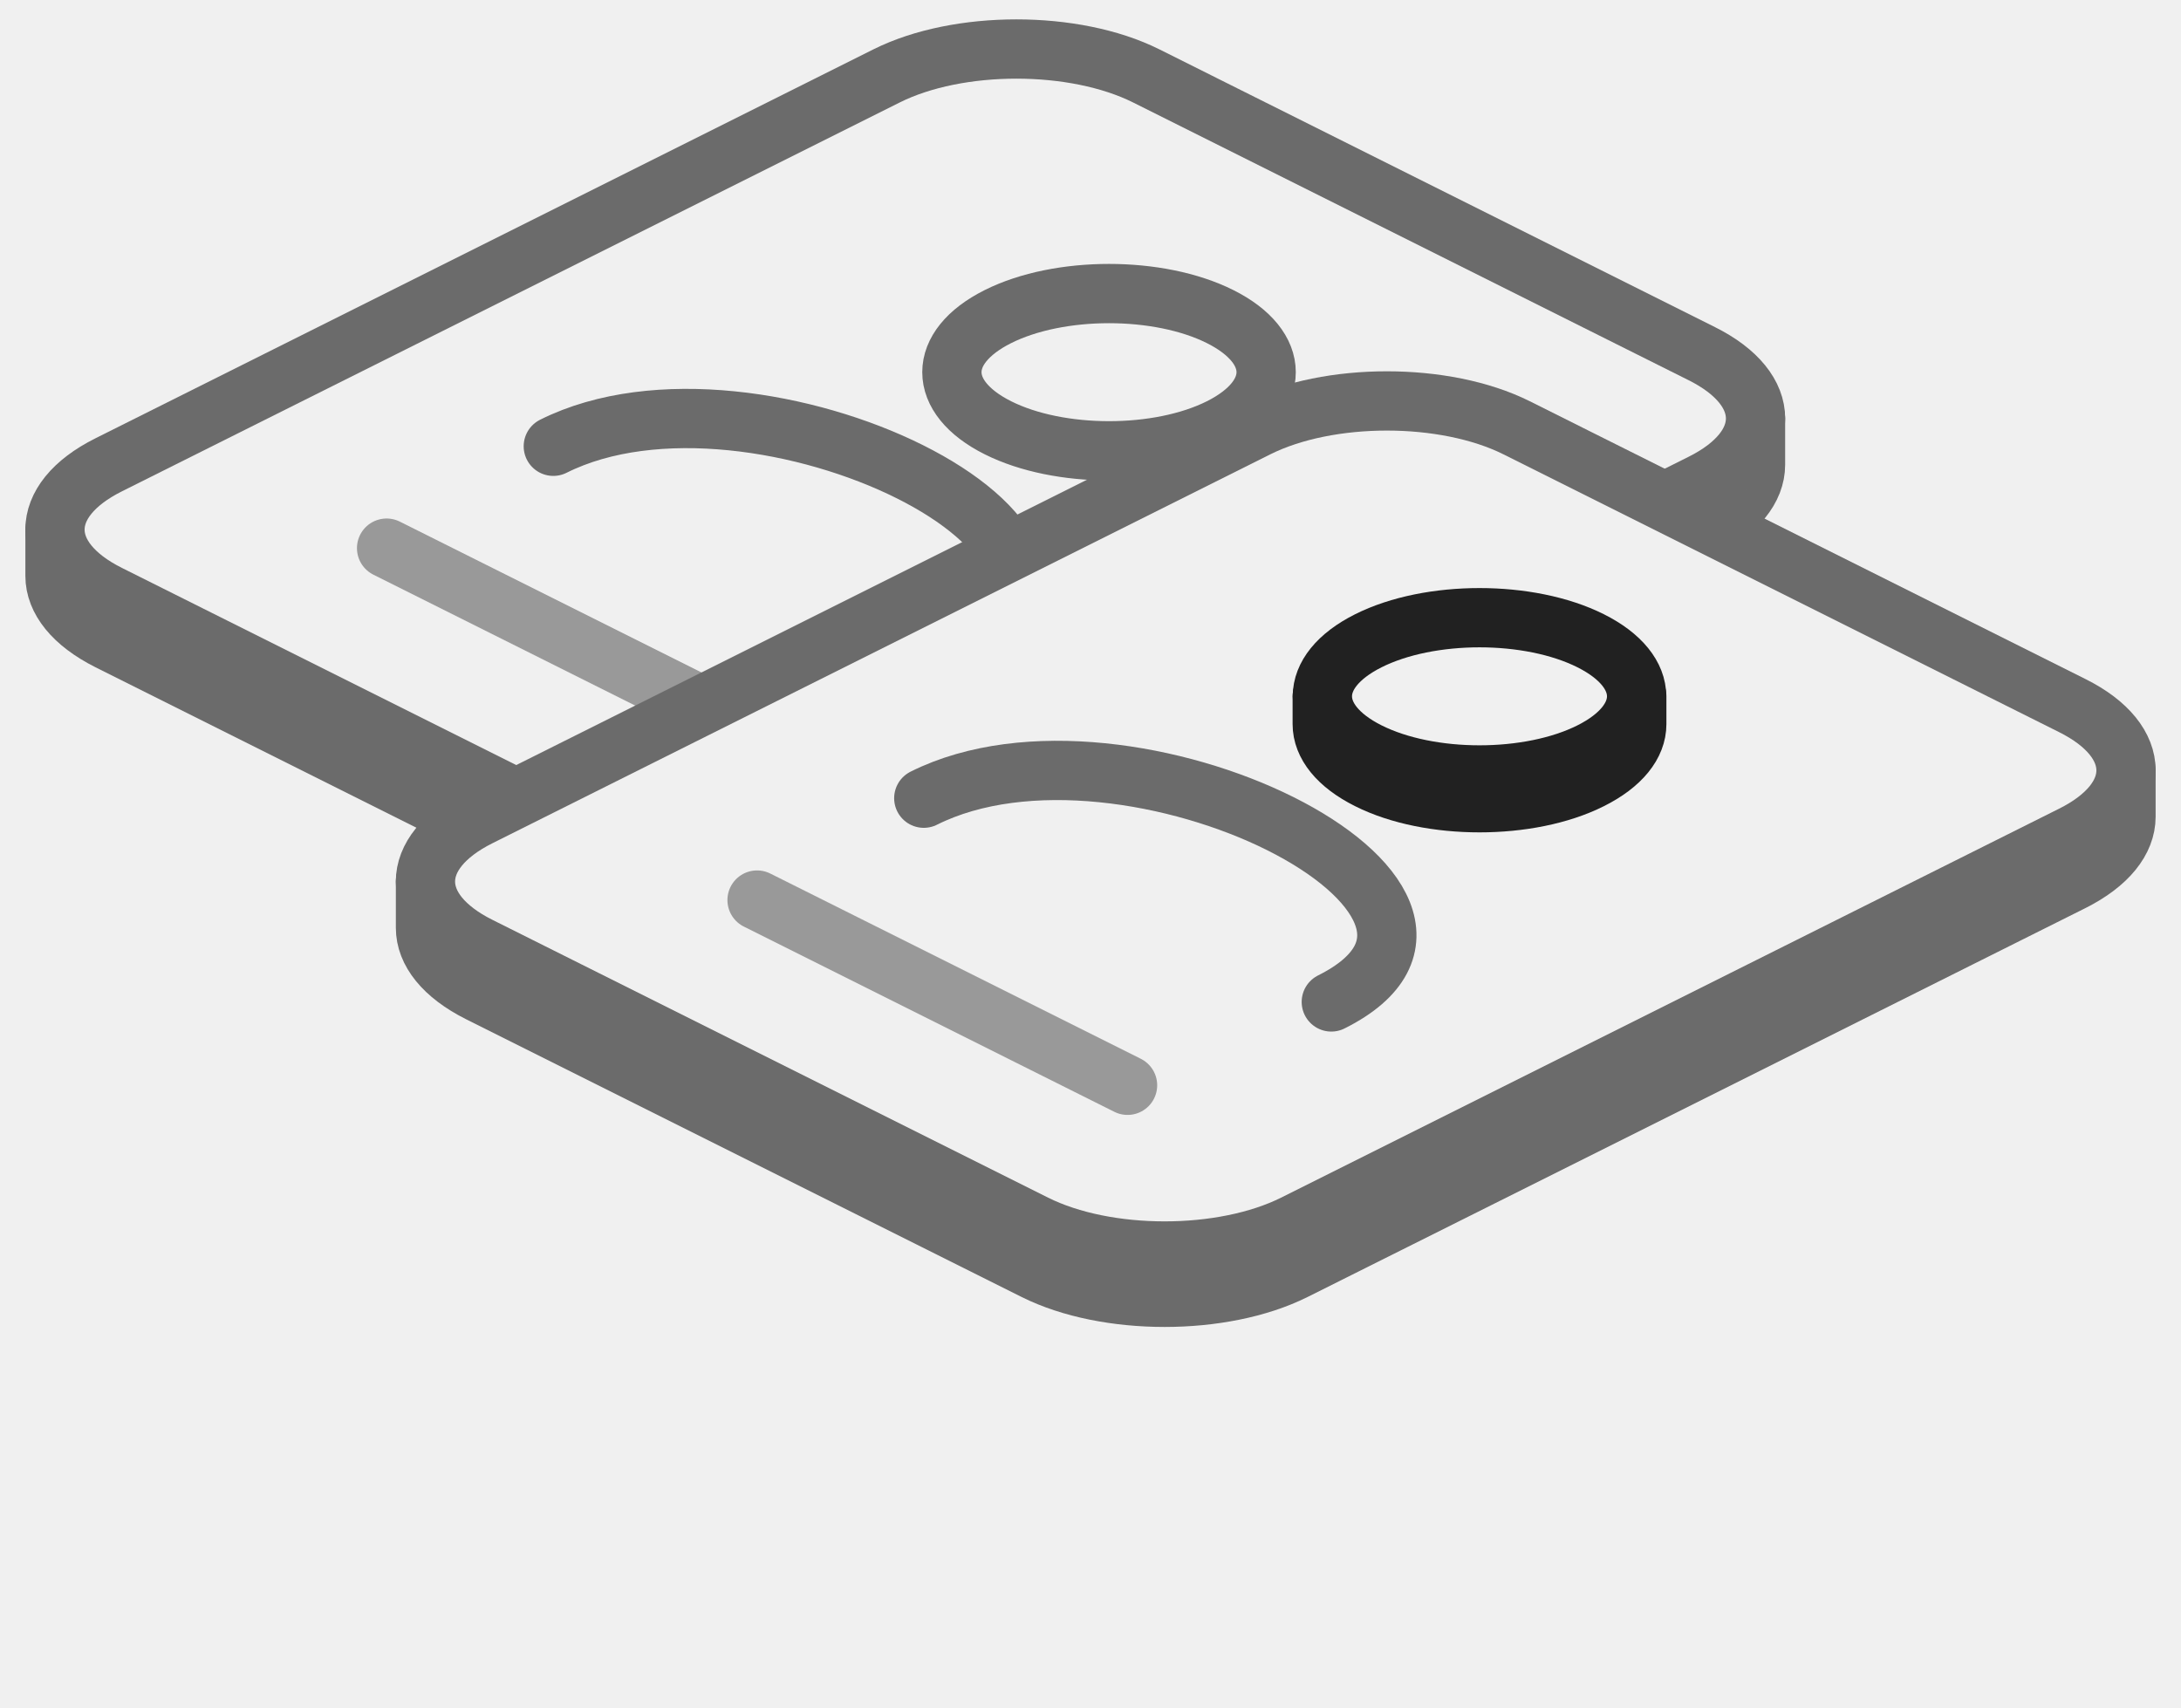
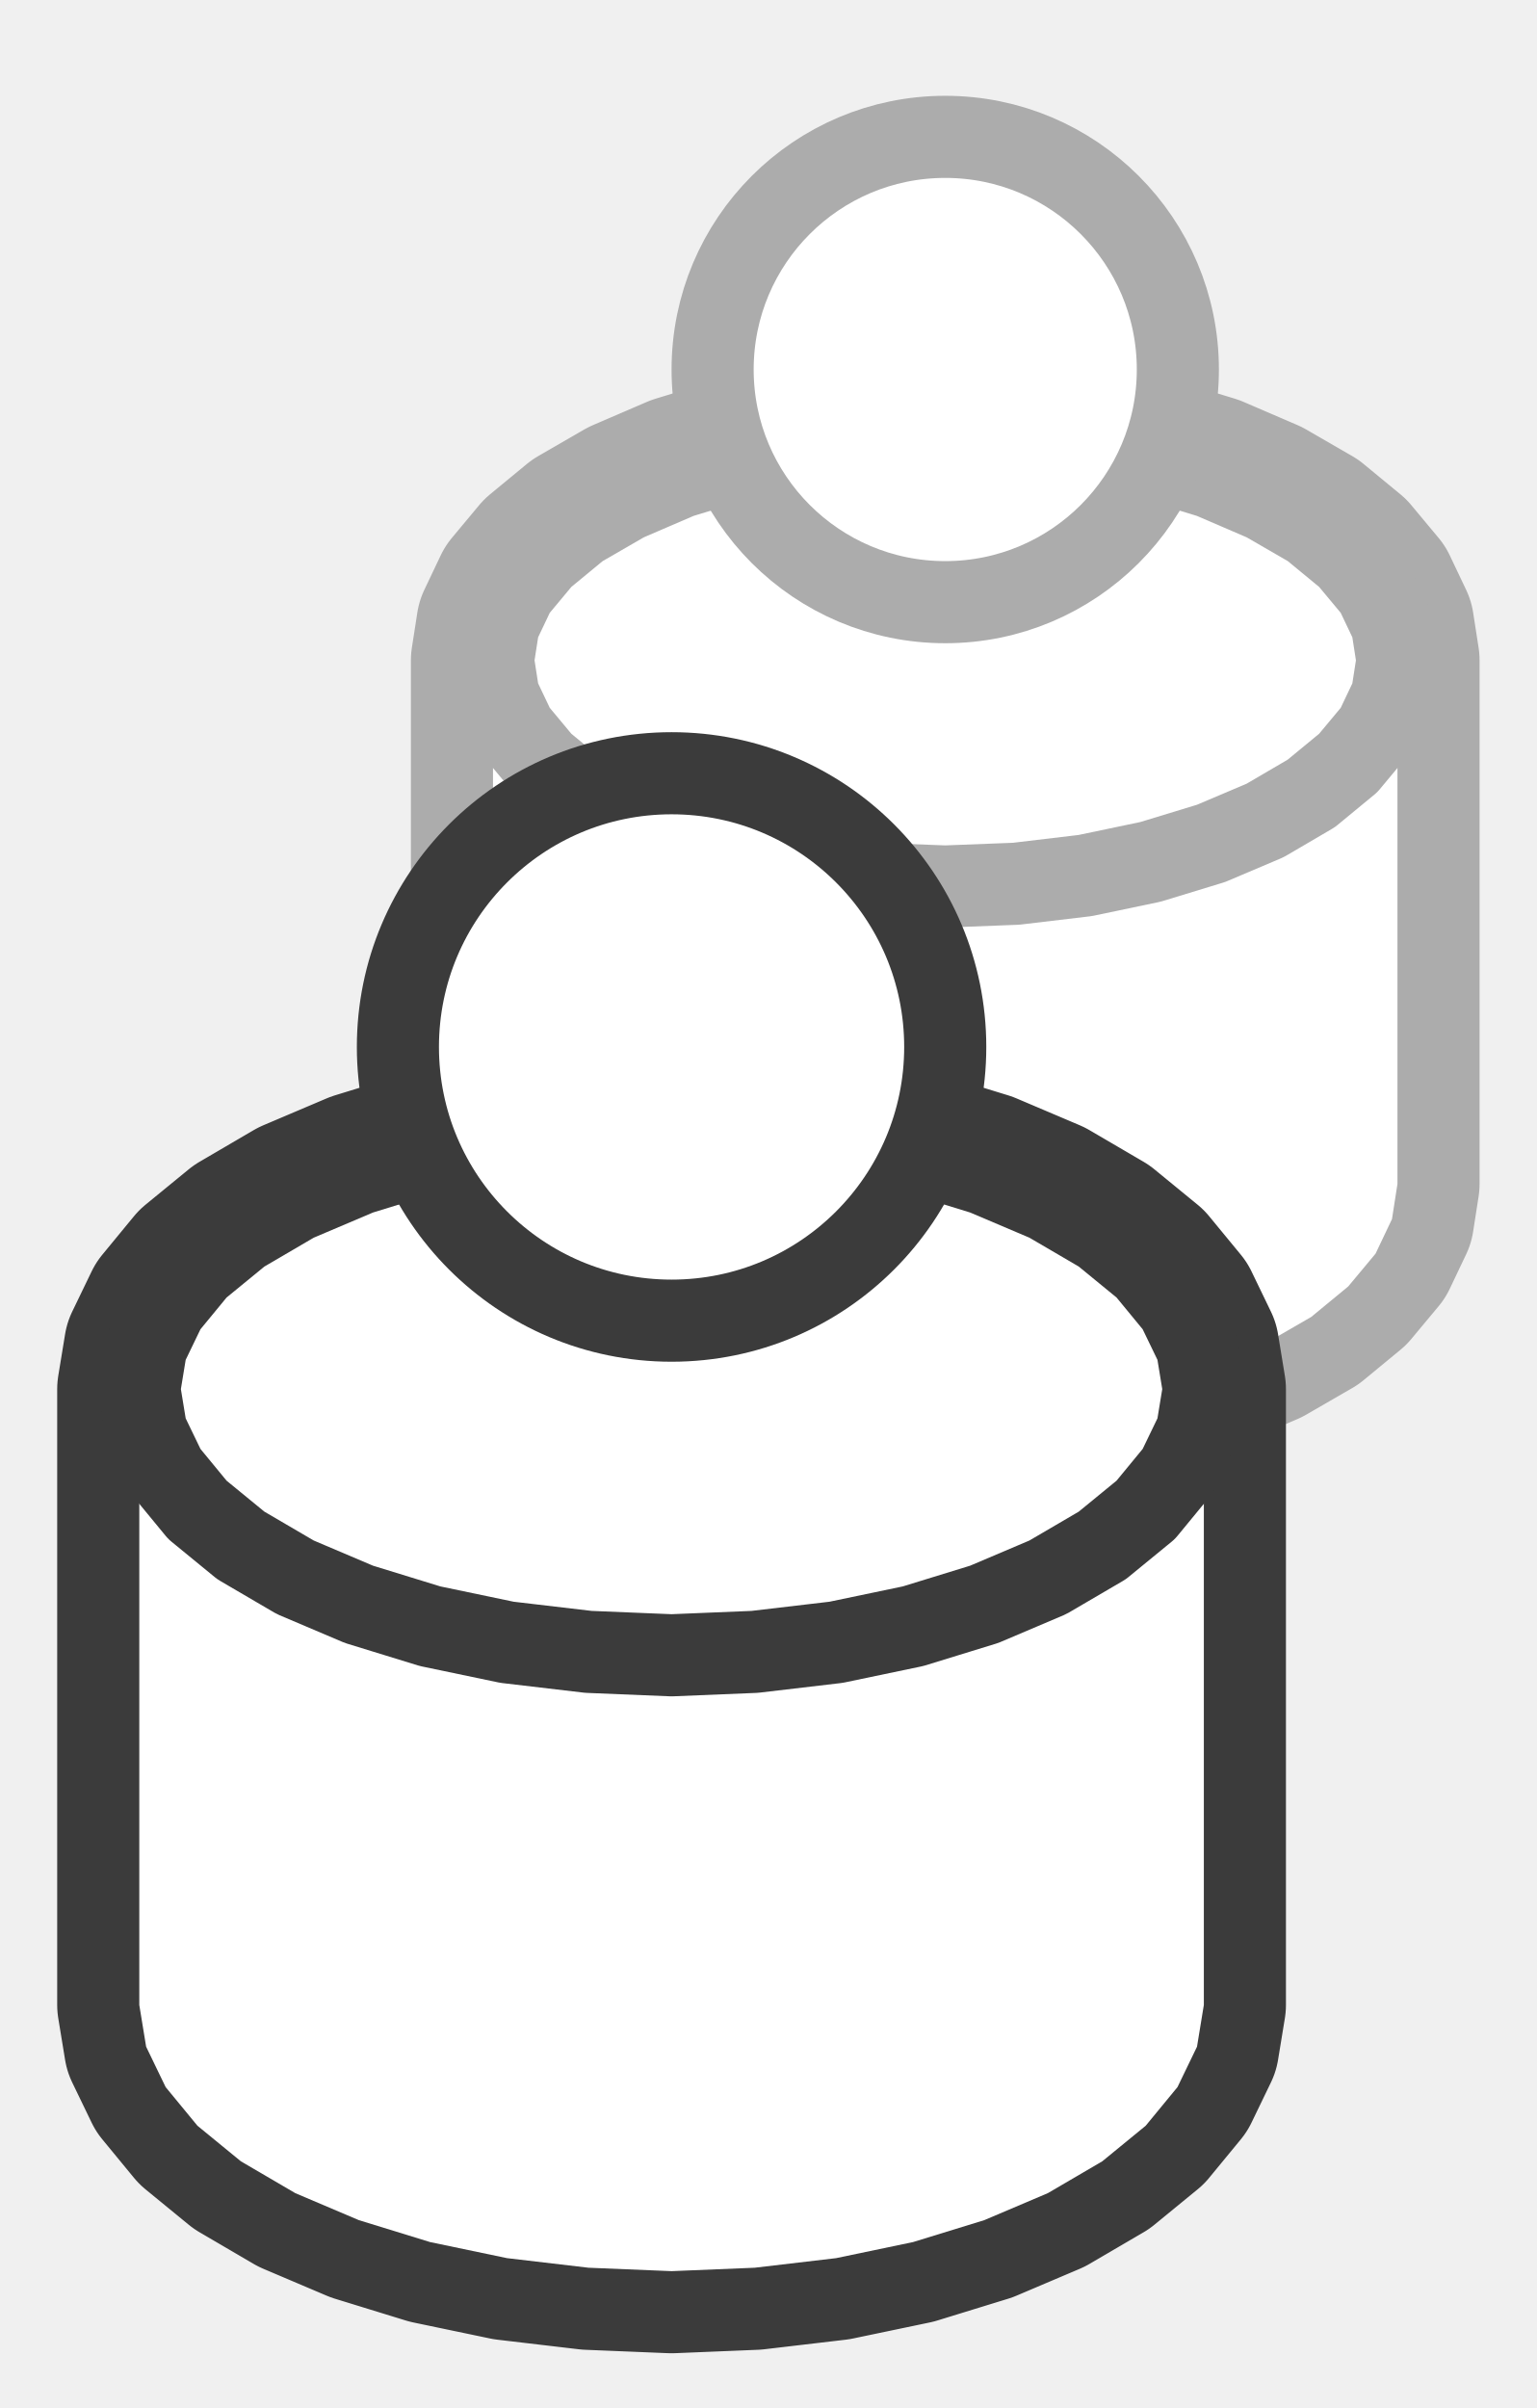
- <svg xmlns="http://www.w3.org/2000/svg" color="#0A0A0A" viewBox="61.13 54.07 117.74 91.86" width="235" height="184" fill="none" stroke-width="3.2" stroke-linecap="round" stroke-linejoin="round">
-   <rect x="61.13" y="54.07" width="117.74" height="91.86" pointer-events="all" fill="none" />
-   <mask id="_R_0_" maskUnits="userSpaceOnUse" x="-2.87" y="-9.93" width="245.74" height="219.86">
-     <g class="mn-iso-part" style="--iso-x:0;--iso-y:7.5;--iso-order:2">
-       <path d="M153 95C156.87 96.93 156.87 100.07 153 102L111 123C107.13 124.93 100.87 124.93 97 123L67 108C63.13 106.07 63.13 102.93 67 101L109 80C112.87 78.07 119.13 78.07 123 80Z" display="none" />
+ <svg xmlns="http://www.w3.org/2000/svg" viewBox="100.44 47.4 44.78 70.38" width="90" height="141">
+   <g>
+     <g>
+       <path fill="#acacac" stroke="#acacac" stroke-width="4.8" stroke-linejoin="round" stroke-linecap="round" d="M137.35 86.67L135.77 87.35L134 87.89L132.09 88.29L130.07 88.53L128 88.61L125.93 88.53L123.91 88.29L122 87.89L120.23 87.35L118.65 86.67L117.3 85.89L116.22 85L115.42 84.04L114.94 83.03L114.78 82L114.94 80.97L115.42 79.96L116.22 79L117.3 78.11L118.65 77.33L120.23 76.65L122 76.11L123.91 75.71L125.93 75.47L128 75.39L130.07 75.47L132.09 75.71L134 76.11L135.77 76.65L137.35 77.33L138.7 78.11L139.78 79L140.58 79.96L141.06 80.97L141.22 82L141.06 83.03L140.58 84.04L139.78 85L138.7 85.89ZM137.35 71.38L135.77 72.05L134 72.59L132.09 72.99L130.07 73.23L128 73.31L125.93 73.23L123.91 72.99L122 72.59L120.23 72.05L118.65 71.38L117.3 70.59L116.22 69.7L115.42 68.74L114.94 67.73L114.78 66.7L114.94 65.67L115.42 64.66L116.22 63.7L117.3 62.81L118.65 62.03L120.23 61.35L122 60.81L123.91 60.41L125.93 60.17L128 60.09L130.07 60.17L132.09 60.41L134 60.81L135.77 61.35L137.35 62.03L138.7 62.81L139.78 63.7L140.58 64.66L141.06 65.67L141.22 66.7L141.06 67.73L140.58 68.74L139.78 69.7L138.7 70.59ZM137.35 86.67L135.77 87.35L135.77 72.05L137.35 71.38ZM135.77 87.35L134 87.89L134 72.59L135.77 72.05ZM134 87.89L132.09 88.29L132.09 72.99L134 72.59ZM132.09 88.29L130.07 88.53L130.07 73.23L132.09 72.99ZM130.07 88.53L128 88.61L128 73.31L130.07 73.23ZM128 88.61L125.93 88.53L125.93 73.23L128 73.31ZM125.93 88.53L123.91 88.29L123.91 72.99L125.93 73.23ZM123.91 88.29L122 87.89L122 72.59L123.91 72.99ZM122 87.89L120.23 87.35L120.23 72.05L122 72.59ZM120.23 87.35L118.65 86.67L118.65 71.38L120.23 72.05ZM118.65 86.67L117.3 85.89L117.3 70.59L118.65 71.38ZM117.3 85.89L116.22 85L116.22 69.7L117.3 70.59ZM116.22 85L115.42 84.04L115.42 68.74L116.22 69.7ZM115.42 84.04L114.94 83.03L114.94 67.73L115.42 68.74ZM114.94 83.03L114.78 82L114.78 66.7L114.94 67.73ZM114.78 66.7L114.94 65.67L114.94 80.97L114.78 82ZM114.94 65.67L115.42 64.66L115.42 79.96L114.94 80.97ZM115.42 64.66L116.22 63.7L116.22 79L115.42 79.96ZM116.22 63.7L117.3 62.81L117.3 78.11L116.22 79ZM117.3 62.81L118.65 62.03L118.65 77.33L117.3 78.11ZM118.65 62.03L120.23 61.35L120.23 76.65L118.65 77.33ZM120.23 61.35L122 60.81L122 76.11L120.23 76.65ZM122 60.81L123.91 60.41L123.91 75.71L122 76.11ZM123.91 60.41L125.93 60.17L125.93 75.47L123.91 75.71ZM125.93 60.17L128 60.09L128 75.39L125.93 75.47ZM128 60.09L130.07 60.17L130.07 75.47L128 75.39ZM130.07 60.17L132.09 60.41L132.09 75.71L130.07 75.47ZM132.09 60.41L134 60.81L134 76.11L132.09 75.71ZM134 60.81L135.77 61.35L135.77 76.65L134 76.11ZM135.77 61.35L137.35 62.03L137.35 77.33L135.77 76.65ZM137.35 62.03L138.7 62.81L138.7 78.11L137.35 77.33ZM138.7 62.81L139.78 63.7L139.78 79L138.7 78.11ZM139.78 63.7L140.58 64.66L140.58 79.96L139.78 79ZM140.58 64.66L141.06 65.67L141.06 80.97L140.58 79.96ZM141.06 65.67L141.22 66.7L141.22 82L141.06 80.97ZM141.22 82L141.06 83.03L141.06 67.73L141.22 66.7ZM141.06 83.03L140.58 84.04L140.58 68.74L141.06 67.73ZM140.58 84.04L139.78 85L139.78 69.7L140.58 68.74ZM139.78 85L138.7 85.89L138.7 70.59L139.78 69.7ZM138.7 85.89L137.35 86.67L137.35 71.38L138.7 70.59Z" />
+       <path fill="#FFFFFF" d="M137.35 86.67L135.77 87.35L134 87.89L132.09 88.29L130.07 88.53L128 88.61L125.93 88.53L123.91 88.29L122 87.89L120.23 87.35L118.65 86.67L117.3 85.89L116.22 85L115.42 84.04L114.94 83.03L114.78 82L114.94 80.97L115.42 79.96L116.22 79L117.3 78.11L118.65 77.33L120.23 76.65L122 76.11L123.91 75.71L125.93 75.47L128 75.39L130.07 75.47L132.09 75.71L134 76.11L135.77 76.65L137.35 77.33L138.7 78.11L139.78 79L140.58 79.96L141.06 80.97L141.22 82L141.06 83.03L140.58 84.04L139.78 85L138.7 85.89ZM137.35 71.38L135.77 72.05L134 72.59L132.09 72.99L130.07 73.23L128 73.31L125.93 73.23L123.91 72.99L122 72.59L120.23 72.05L118.65 71.38L117.3 70.59L116.22 69.7L115.42 68.74L114.94 67.73L114.78 66.7L114.94 65.67L115.42 64.66L116.22 63.7L117.3 62.81L118.65 62.03L120.23 61.35L122 60.81L123.91 60.41L125.93 60.17L128 60.09L130.07 60.17L132.09 60.41L134 60.81L135.77 61.35L137.35 62.03L138.7 62.81L139.78 63.7L140.58 64.66L141.06 65.67L141.22 66.7L141.06 67.73L140.58 68.74L139.78 69.7L138.7 70.59ZM137.35 86.67L135.77 87.35L135.77 72.05L137.35 71.38ZM135.77 87.35L134 87.89L134 72.59L135.77 72.05ZM134 87.89L132.09 88.29L132.09 72.99L134 72.59ZM132.09 88.29L130.07 88.53L130.07 73.23L132.09 72.99ZM130.07 88.53L128 88.61L128 73.31L130.07 73.23ZM128 88.61L125.93 88.53L125.93 73.23L128 73.31ZM125.93 88.53L123.91 88.29L123.91 72.99L125.93 73.23ZM123.91 88.29L122 87.89L122 72.59L123.91 72.99ZM122 87.89L120.23 87.35L120.23 72.05L122 72.59ZM120.23 87.35L118.65 86.67L118.65 71.38L120.23 72.05ZM118.65 86.67L117.3 85.89L117.3 70.59L118.65 71.38ZM117.3 85.89L116.22 85L116.22 69.7L117.3 70.59ZM116.22 85L115.42 84.04L115.42 68.74L116.22 69.7ZM115.42 84.04L114.94 83.03L114.94 67.73L115.42 68.74ZM114.94 83.03L114.78 82L114.78 66.7L114.94 67.73ZM114.78 66.7L114.94 65.67L114.94 80.97L114.78 82ZM114.94 65.67L115.42 64.66L115.42 79.96L114.94 80.97ZM115.42 64.66L116.22 63.7L116.22 79L115.42 79.96ZM116.22 63.7L117.3 62.81L117.3 78.11L116.22 79ZM117.3 62.81L118.65 62.03L118.65 77.33L117.3 78.11ZM118.65 62.03L120.23 61.35L120.23 76.65L118.65 77.33ZM120.23 61.35L122 60.81L122 76.11L120.23 76.65ZM122 60.81L123.91 60.41L123.91 75.71L122 76.11ZM123.91 60.41L125.93 60.17L125.93 75.47L123.91 75.71ZM125.93 60.17L128 60.09L128 75.39L125.93 75.47ZM128 60.09L130.07 60.17L130.07 75.47L128 75.39ZM130.07 60.17L132.09 60.41L132.09 75.71L130.07 75.47ZM132.09 60.41L134 60.81L134 76.11L132.09 75.71ZM134 60.81L135.77 61.35L135.77 76.65L134 76.11ZM135.77 61.35L137.35 62.03L137.35 77.33L135.77 76.65ZM137.35 62.03L138.7 62.81L138.7 78.11L137.35 77.33ZM138.7 62.81L139.78 63.7L139.78 79L138.7 78.11ZM139.78 63.7L140.58 64.66L140.58 79.96L139.78 79ZM140.58 64.66L141.06 65.67L141.06 80.97L140.58 79.96ZM141.06 65.67L141.22 66.7L141.22 82L141.06 80.97ZM141.22 82L141.06 83.03L141.06 67.73L141.22 66.7ZM141.06 83.03L140.58 84.04L140.58 68.74L141.06 67.73ZM140.58 84.04L139.78 85L139.78 69.7L140.58 68.74ZM139.78 85L138.7 85.89L138.7 70.59L139.78 69.7ZM138.7 85.89L137.35 86.67L137.35 71.38L138.7 70.59Z" />
+       <path fill="none" stroke="#acacac" stroke-width="2.4" stroke-linejoin="round" stroke-linecap="round" d="M137.35 71.38L135.77 72.05L134 72.59L132.09 72.99L130.07 73.23L128 73.31L125.93 73.23L123.91 72.99L122 72.59L120.23 72.05L118.65 71.38L117.3 70.59L116.22 69.7L115.42 68.74L114.94 67.73L114.78 66.7L114.94 65.67L115.42 64.66L116.22 63.7L117.3 62.81L118.65 62.03L120.23 61.35L122 60.81L123.91 60.41L125.93 60.17L128 60.09L130.07 60.17L132.09 60.41L134 60.81L135.77 61.35L137.35 62.03L138.7 62.81L139.78 63.7L140.58 64.66L141.06 65.67L141.22 66.7L141.06 67.73L140.58 68.74L139.78 69.7L138.7 70.59Z" />
    </g>
-     <g class="mn-iso-part" style="--iso-x:0;--iso-y:5;--iso-order:1">
-       <path d="M153 88.5C156.87 90.43 156.87 93.57 153 95.5L111 116.5C107.13 118.43 100.87 118.43 97 116.5L67 101.5C63.13 99.57 63.13 96.43 67 94.5L109 73.5C112.87 71.57 119.13 71.57 123 73.5Z" display="none" />
+     <circle fill="#FFFFFF" stroke="#acacac" stroke-width="2.4" cx="128" cy="58.2" r="6.8" />
+   </g>
+   <g class="mn-iso-part">
+     <g>
+       <path fill="#3b3b3b" stroke="#3b3b3b" stroke-width="4.8" stroke-linejoin="round" stroke-linecap="round" d="M131 111.5L129.14 112.29L127.06 112.93L124.81 113.4L122.43 113.68L120 113.78L117.57 113.68L115.19 113.4L112.94 112.93L110.86 112.29L109 111.5L107.41 110.57L106.14 109.53L105.21 108.4L104.64 107.22L104.44 106L104.64 104.78L105.21 103.6L106.14 102.47L107.41 101.43L109 100.5L110.86 99.71L112.94 99.07L115.19 98.6L117.57 98.32L120 98.22L122.43 98.32L124.81 98.6L127.06 99.07L129.14 99.71L131 100.5L132.59 101.43L133.86 102.47L134.79 103.6L135.36 104.78L135.56 106L135.36 107.22L134.79 108.4L133.86 109.53L132.59 110.57ZM131 93.5L129.14 94.29L127.06 94.93L124.81 95.4L122.43 95.68L120 95.78L117.57 95.68L115.19 95.4L112.94 94.93L110.86 94.29L109 93.5L107.41 92.57L106.14 91.53L105.21 90.4L104.64 89.22L104.44 88L104.64 86.78L105.21 85.6L106.14 84.47L107.41 83.43L109 82.5L110.86 81.71L112.94 81.07L115.19 80.6L117.57 80.32L120 80.22L122.43 80.32L124.81 80.6L127.06 81.07L129.14 81.71L131 82.5L132.59 83.43L133.86 84.47L134.79 85.6L135.36 86.78L135.56 88L135.36 89.22L134.79 90.4L133.86 91.53L132.59 92.57ZM131 111.5L129.14 112.29L129.14 94.29L131 93.5ZM129.14 112.29L127.06 112.93L127.06 94.93L129.14 94.29ZM127.06 112.93L124.81 113.4L124.81 95.4L127.06 94.93ZM124.81 113.4L122.43 113.68L122.43 95.68L124.81 95.4ZM122.43 113.68L120 113.78L120 95.78L122.43 95.68ZM120 113.78L117.57 113.68L117.57 95.68L120 95.78ZM117.57 113.68L115.19 113.4L115.19 95.4L117.57 95.68ZM115.19 113.4L112.94 112.93L112.94 94.93L115.19 95.4ZM112.94 112.93L110.86 112.29L110.86 94.29L112.94 94.93ZM110.86 112.29L109 111.5L109 93.5L110.86 94.29ZM109 111.5L107.41 110.57L107.41 92.57L109 93.5ZM107.41 110.57L106.14 109.53L106.14 91.53L107.41 92.57ZM106.14 109.53L105.21 108.4L105.21 90.4L106.14 91.53ZM105.21 108.4L104.64 107.22L104.64 89.22L105.21 90.4ZM104.64 107.22L104.44 106L104.44 88L104.64 89.22ZM104.44 88L104.64 86.78L104.64 104.78L104.44 106ZM104.64 86.78L105.21 85.6L105.21 103.6L104.64 104.78ZM105.21 85.6L106.14 84.47L106.14 102.47L105.21 103.6ZM106.14 84.47L107.41 83.43L107.41 101.43L106.14 102.47ZM107.41 83.43L109 82.5L109 100.5L107.41 101.43ZM109 82.5L110.86 81.71L110.86 99.71L109 100.5ZM110.86 81.71L112.94 81.07L112.94 99.07L110.86 99.71ZM112.94 81.07L115.19 80.6L115.19 98.6L112.94 99.07ZM115.19 80.6L117.57 80.32L117.57 98.32L115.19 98.6ZM117.57 80.32L120 80.22L120 98.22L117.57 98.32ZM120 80.22L122.43 80.32L122.43 98.32L120 98.22ZM122.43 80.32L124.81 80.6L124.81 98.6L122.43 98.32ZM124.81 80.6L127.06 81.07L127.06 99.07L124.81 98.6ZM127.06 81.07L129.14 81.71L129.14 99.71L127.06 99.07ZM129.14 81.71L131 82.5L131 100.5L129.14 99.71ZM131 82.5L132.59 83.43L132.59 101.43L131 100.5ZM132.59 83.43L133.86 84.47L133.86 102.47L132.59 101.43ZM133.86 84.47L134.79 85.6L134.79 103.6L133.86 102.47ZM134.79 85.6L135.36 86.78L135.36 104.78L134.79 103.6ZM135.36 86.78L135.56 88L135.56 106L135.36 104.78ZM135.56 106L135.36 107.22L135.36 89.22L135.56 88ZM135.36 107.22L134.79 108.4L134.79 90.4L135.36 89.22ZM134.79 108.4L133.86 109.53L133.86 91.53L134.79 90.4ZM133.86 109.53L132.59 110.57L132.59 92.57L133.86 91.53ZM132.59 110.57L131 111.5L131 93.5L132.59 92.57Z" />
+       <path fill="#FFFFFF" d="M131 111.5L129.14 112.29L127.06 112.93L124.81 113.4L122.43 113.68L120 113.78L117.57 113.68L115.19 113.4L112.94 112.93L110.86 112.29L109 111.5L107.41 110.57L106.14 109.53L105.21 108.4L104.64 107.22L104.44 106L104.64 104.78L105.21 103.6L106.14 102.47L107.41 101.43L109 100.5L110.86 99.71L112.94 99.07L115.19 98.6L117.57 98.32L120 98.22L122.43 98.32L124.81 98.6L127.06 99.07L129.14 99.71L131 100.5L132.59 101.43L133.86 102.47L134.79 103.6L135.36 104.78L135.56 106L135.36 107.22L134.79 108.4L133.86 109.53L132.59 110.57ZM131 93.5L129.14 94.29L127.06 94.93L124.81 95.4L122.43 95.68L120 95.78L117.57 95.68L115.19 95.4L112.94 94.93L110.86 94.29L109 93.5L107.41 92.57L106.14 91.53L105.21 90.4L104.64 89.22L104.44 88L104.64 86.78L105.21 85.6L106.14 84.47L107.41 83.43L109 82.5L110.86 81.71L112.94 81.07L115.19 80.6L117.57 80.32L120 80.22L122.43 80.32L124.81 80.6L127.06 81.07L129.14 81.71L131 82.5L132.59 83.43L133.86 84.47L134.79 85.6L135.36 86.78L135.56 88L135.36 89.22L134.79 90.4L133.86 91.53L132.59 92.57ZM131 111.5L129.14 112.29L129.14 94.29L131 93.5ZM129.14 112.29L127.06 112.93L127.06 94.93L129.14 94.29ZM127.06 112.93L124.81 113.4L124.81 95.4L127.06 94.93ZM124.81 113.4L122.43 113.68L122.43 95.68L124.81 95.4ZM122.43 113.68L120 113.78L120 95.78L122.43 95.68ZM120 113.78L117.57 113.68L117.57 95.68L120 95.78ZM117.57 113.68L115.19 113.4L115.19 95.4L117.57 95.68ZM115.19 113.4L112.94 112.93L112.94 94.93L115.19 95.4ZM112.94 112.93L110.86 112.29L110.86 94.29L112.94 94.93ZM110.86 112.29L109 111.5L109 93.5L110.86 94.29ZM109 111.5L107.41 110.57L107.41 92.57L109 93.5ZM107.41 110.57L106.14 109.53L106.14 91.53L107.41 92.57ZM106.14 109.53L105.21 108.4L105.21 90.4L106.14 91.53ZM105.21 108.4L104.64 107.22L104.64 89.22L105.21 90.4ZM104.64 107.22L104.44 106L104.44 88L104.64 89.22ZM104.44 88L104.64 86.78L104.64 104.78L104.44 106ZM104.64 86.78L105.21 85.6L105.21 103.6L104.64 104.78ZM105.21 85.6L106.14 84.47L106.14 102.47L105.21 103.6ZM106.14 84.47L107.41 83.43L107.41 101.43L106.14 102.47ZM107.41 83.43L109 82.5L109 100.5L107.41 101.43ZM109 82.5L110.86 81.71L110.86 99.71L109 100.5ZM110.86 81.71L112.94 81.07L112.94 99.07L110.86 99.71ZM112.94 81.07L115.19 80.6L115.19 98.6L112.94 99.07ZM115.19 80.6L117.57 80.32L117.57 98.32L115.19 98.6ZM117.57 80.32L120 80.22L120 98.22L117.57 98.32ZM120 80.22L122.43 80.32L122.43 98.32L120 98.22ZM122.43 80.32L124.81 80.6L124.81 98.6L122.43 98.32ZM124.81 80.6L127.06 81.07L127.06 99.07L124.81 98.6ZM127.06 81.07L129.14 81.71L129.14 99.71L127.06 99.07ZM129.14 81.71L131 82.5L131 100.5L129.14 99.71ZM131 82.5L132.59 83.43L132.59 101.43L131 100.5ZM132.59 83.43L133.86 84.47L133.86 102.47L132.59 101.43ZM133.86 84.47L134.79 85.6L134.79 103.6L133.86 102.47ZM134.79 85.6L135.36 86.78L135.36 104.78L134.79 103.6ZM135.36 86.78L135.56 88L135.56 106L135.36 104.78ZM135.56 106L135.36 107.22L135.36 89.22L135.56 88ZM135.36 107.22L134.79 108.4L134.79 90.4L135.36 89.22ZM134.79 108.4L133.86 109.53L133.86 91.53L134.79 90.4ZM133.86 109.53L132.59 110.57L132.59 92.57L133.86 91.53ZM132.59 110.57L131 111.5L131 93.5L132.59 92.57Z" />
+       <path fill="none" stroke="#3b3b3b" stroke-width="2.4" stroke-linejoin="round" stroke-linecap="round" d="M131 93.5L129.14 94.29L127.06 94.93L124.81 95.4L122.43 95.68L120 95.78L117.57 95.68L115.19 95.4L112.94 94.93L110.86 94.29L109 93.5L107.41 92.57L106.14 91.53L105.21 90.4L104.64 89.22L104.44 88L104.64 86.78L105.21 85.6L106.14 84.47L107.41 83.43L109 82.5L110.86 81.71L112.94 81.07L115.19 80.6L117.57 80.32L120 80.22L122.43 80.32L124.81 80.6L127.06 81.07L129.14 81.71L131 82.5L132.59 83.43L133.86 84.47L134.79 85.6L135.36 86.78L135.56 88L135.36 89.22L134.79 90.4L133.86 91.53L132.59 92.57Z" />
    </g>
-     <g class="mn-iso-part" style="--iso-x:0;--iso-y:2.5;--iso-order:0">
-       <path d="M153 82C156.87 83.93 156.87 87.07 153 89L111 110C107.13 111.93 100.87 111.93 97 110L67 95C63.13 93.07 63.13 89.93 67 88L109 67C112.87 65.07 119.13 65.07 123 67Z" display="none" />
-     </g>
-     <g class="mn-iso-part" style="--iso-x:-2;--iso-y:-9;--iso-order:0">
-       <path d="M155.9 76.5L155.9 79C155.9 80.27 154.93 81.53 153 82.5L111 103.5C107.13 105.43 100.87 105.43 97 103.5L67 88.5C65.07 87.53 64.1 86.27 64.1 85L64.1 82.5C64.1 83.77 65.07 85.03 67 86L97 101C100.87 102.93 107.13 102.93 111 101L153 80C154.93 79.03 155.9 77.77 155.9 76.5Z" fill="black" stroke="rgb(58% 58% 58%)" />
-       <path d="M153 73C156.87 74.93 156.87 78.07 153 80L111 101C107.13 102.93 100.87 102.93 97 101L67 86C63.13 84.07 63.13 80.93 67 79L109 58C112.87 56.07 119.13 56.07 123 58Z" fill="black" stroke="rgb(58% 58% 58%)" />
-       <path d="M127 71C130.31 72.66 130.31 75.34 127 77L127 77C123.69 78.66 118.31 78.66 115 77L115 77C111.69 75.34 111.69 72.66 115 71L115 71C118.31 69.34 123.69 69.34 127 71ZM91 78C102 72.5 124 83.5 113 89" stroke="rgb(58% 58% 58%)" />
-       <path d="M82 83.5L102 93.5" stroke="rgb(38% 38% 38%)" />
-     </g>
-     <g class="mn-iso-part" style="--iso-x:0;--iso-y:7.5;--iso-order:2">
-       <path d="M173 114C176.87 115.93 176.87 119.07 173 121L131 142C127.13 143.93 120.87 143.93 117 142L87 127C83.13 125.07 83.13 121.93 87 120L129 99C132.87 97.07 139.13 97.07 143 99Z" display="none" />
-     </g>
-     <g class="mn-iso-part" style="--iso-x:0;--iso-y:5;--iso-order:1">
-       <path d="M173 107.5C176.87 109.43 176.87 112.57 173 114.5L131 135.5C127.13 137.43 120.87 137.43 117 135.5L87 120.5C83.13 118.57 83.13 115.43 87 113.5L129 92.5C132.87 90.57 139.13 90.57 143 92.5Z" display="none" />
-     </g>
-     <g class="mn-iso-part" style="--iso-x:0;--iso-y:2.5;--iso-order:0">
-       <path d="M173 101C176.87 102.93 176.87 106.07 173 108L131 129C127.13 130.93 120.87 130.93 117 129L87 114C83.13 112.07 83.13 108.93 87 107L129 86C132.87 84.07 139.13 84.07 143 86Z" display="none" />
-     </g>
-     <g class="mn-iso-part" style="--iso-x:2;--iso-y:-9;--iso-order:2">
-       <path d="M175.9 95.5L175.9 98C175.9 99.27 174.93 100.53 173 101.5L131 122.5C127.13 124.43 120.87 124.43 117 122.5L87 107.5C85.07 106.53 84.1 105.27 84.1 104L84.1 101.5C84.1 102.77 85.07 104.03 87 105L117 120C120.87 121.93 127.13 121.93 131 120L173 99C174.93 98.03 175.9 96.77 175.9 95.5Z" fill="black" stroke="rgb(58% 58% 58%)" />
-       <path d="M173 92C176.87 93.93 176.87 97.07 173 99L131 120C127.13 121.93 120.87 121.93 117 120L87 105C83.13 103.07 83.13 99.93 87 98L129 77C132.87 75.07 139.13 75.07 143 77Z" fill="black" stroke="rgb(58% 58% 58%)" />
-       <path d="M111 97C122 91.5 144 102.5 133 108" stroke="rgb(58% 58% 58%)" />
-       <path d="M102 102.5L122 112.5" stroke="rgb(38% 38% 38%)" />
-       <g class="mn-iso-part" style="--iso-x:0;--iso-y:-5;--iso-order:5">
-         <path d="M149.49 91.5L149.49 93C149.49 94.09 148.66 95.17 147 96L147 96C143.69 97.66 138.31 97.66 135 96L135 96C133.34 95.17 132.51 94.09 132.51 93L132.51 91.5C132.51 92.59 133.34 93.67 135 94.5L135 94.5C138.31 96.16 143.69 96.16 147 94.5L147 94.5C148.66 93.67 149.49 92.59 149.49 91.5Z" fill="black" stroke="rgb(90% 90% 90%)" />
-         <path d="M147 88.5C150.31 90.16 150.31 92.84 147 94.5L147 94.5C143.69 96.16 138.31 96.16 135 94.5L135 94.5C131.69 92.84 131.69 90.16 135 88.5L135 88.5C138.31 86.84 143.69 86.84 147 88.5Z" fill="black" stroke="rgb(90% 90% 90%)" />
-       </g>
-     </g>
-   </mask>
-   <rect x="-2.87" y="-9.93" width="245.74" height="219.86" fill="currentColor" mask="url(#_R_0_)" pointer-events="none" />
+     <circle fill="#FFFFFF" stroke="#3b3b3b" stroke-width="2.4" cx="120" cy="78" r="8" />
+   </g>
</svg>
